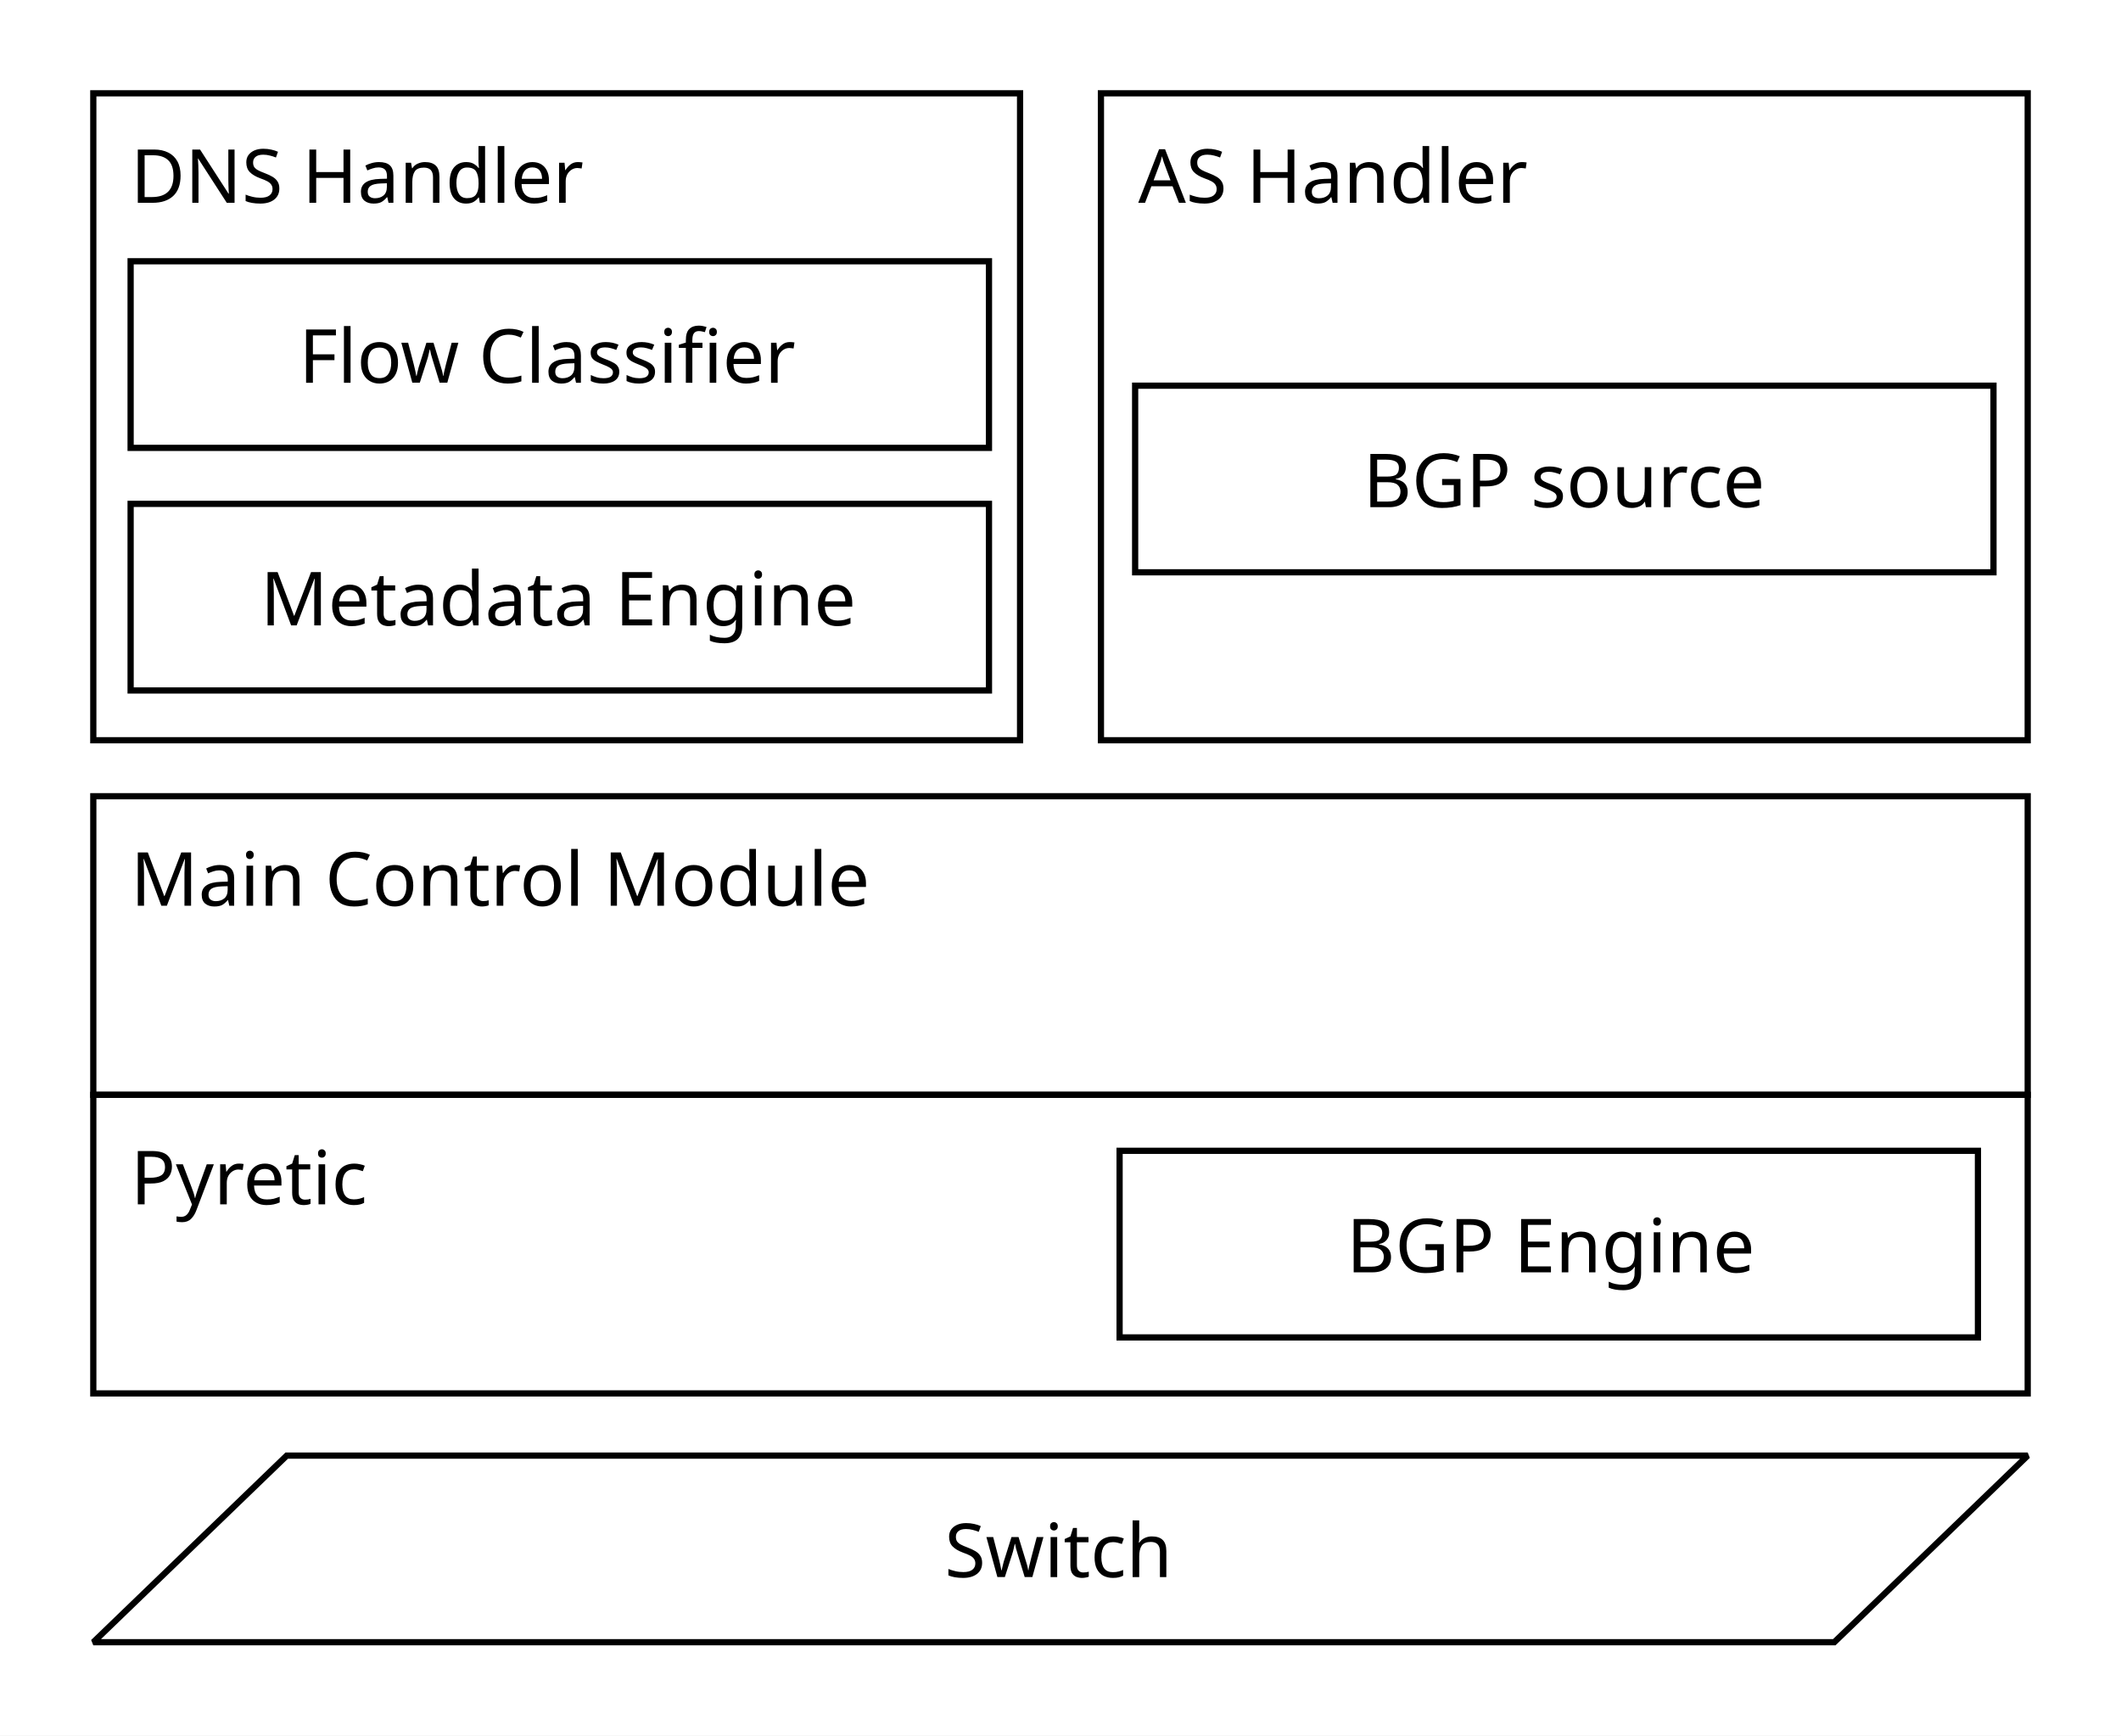
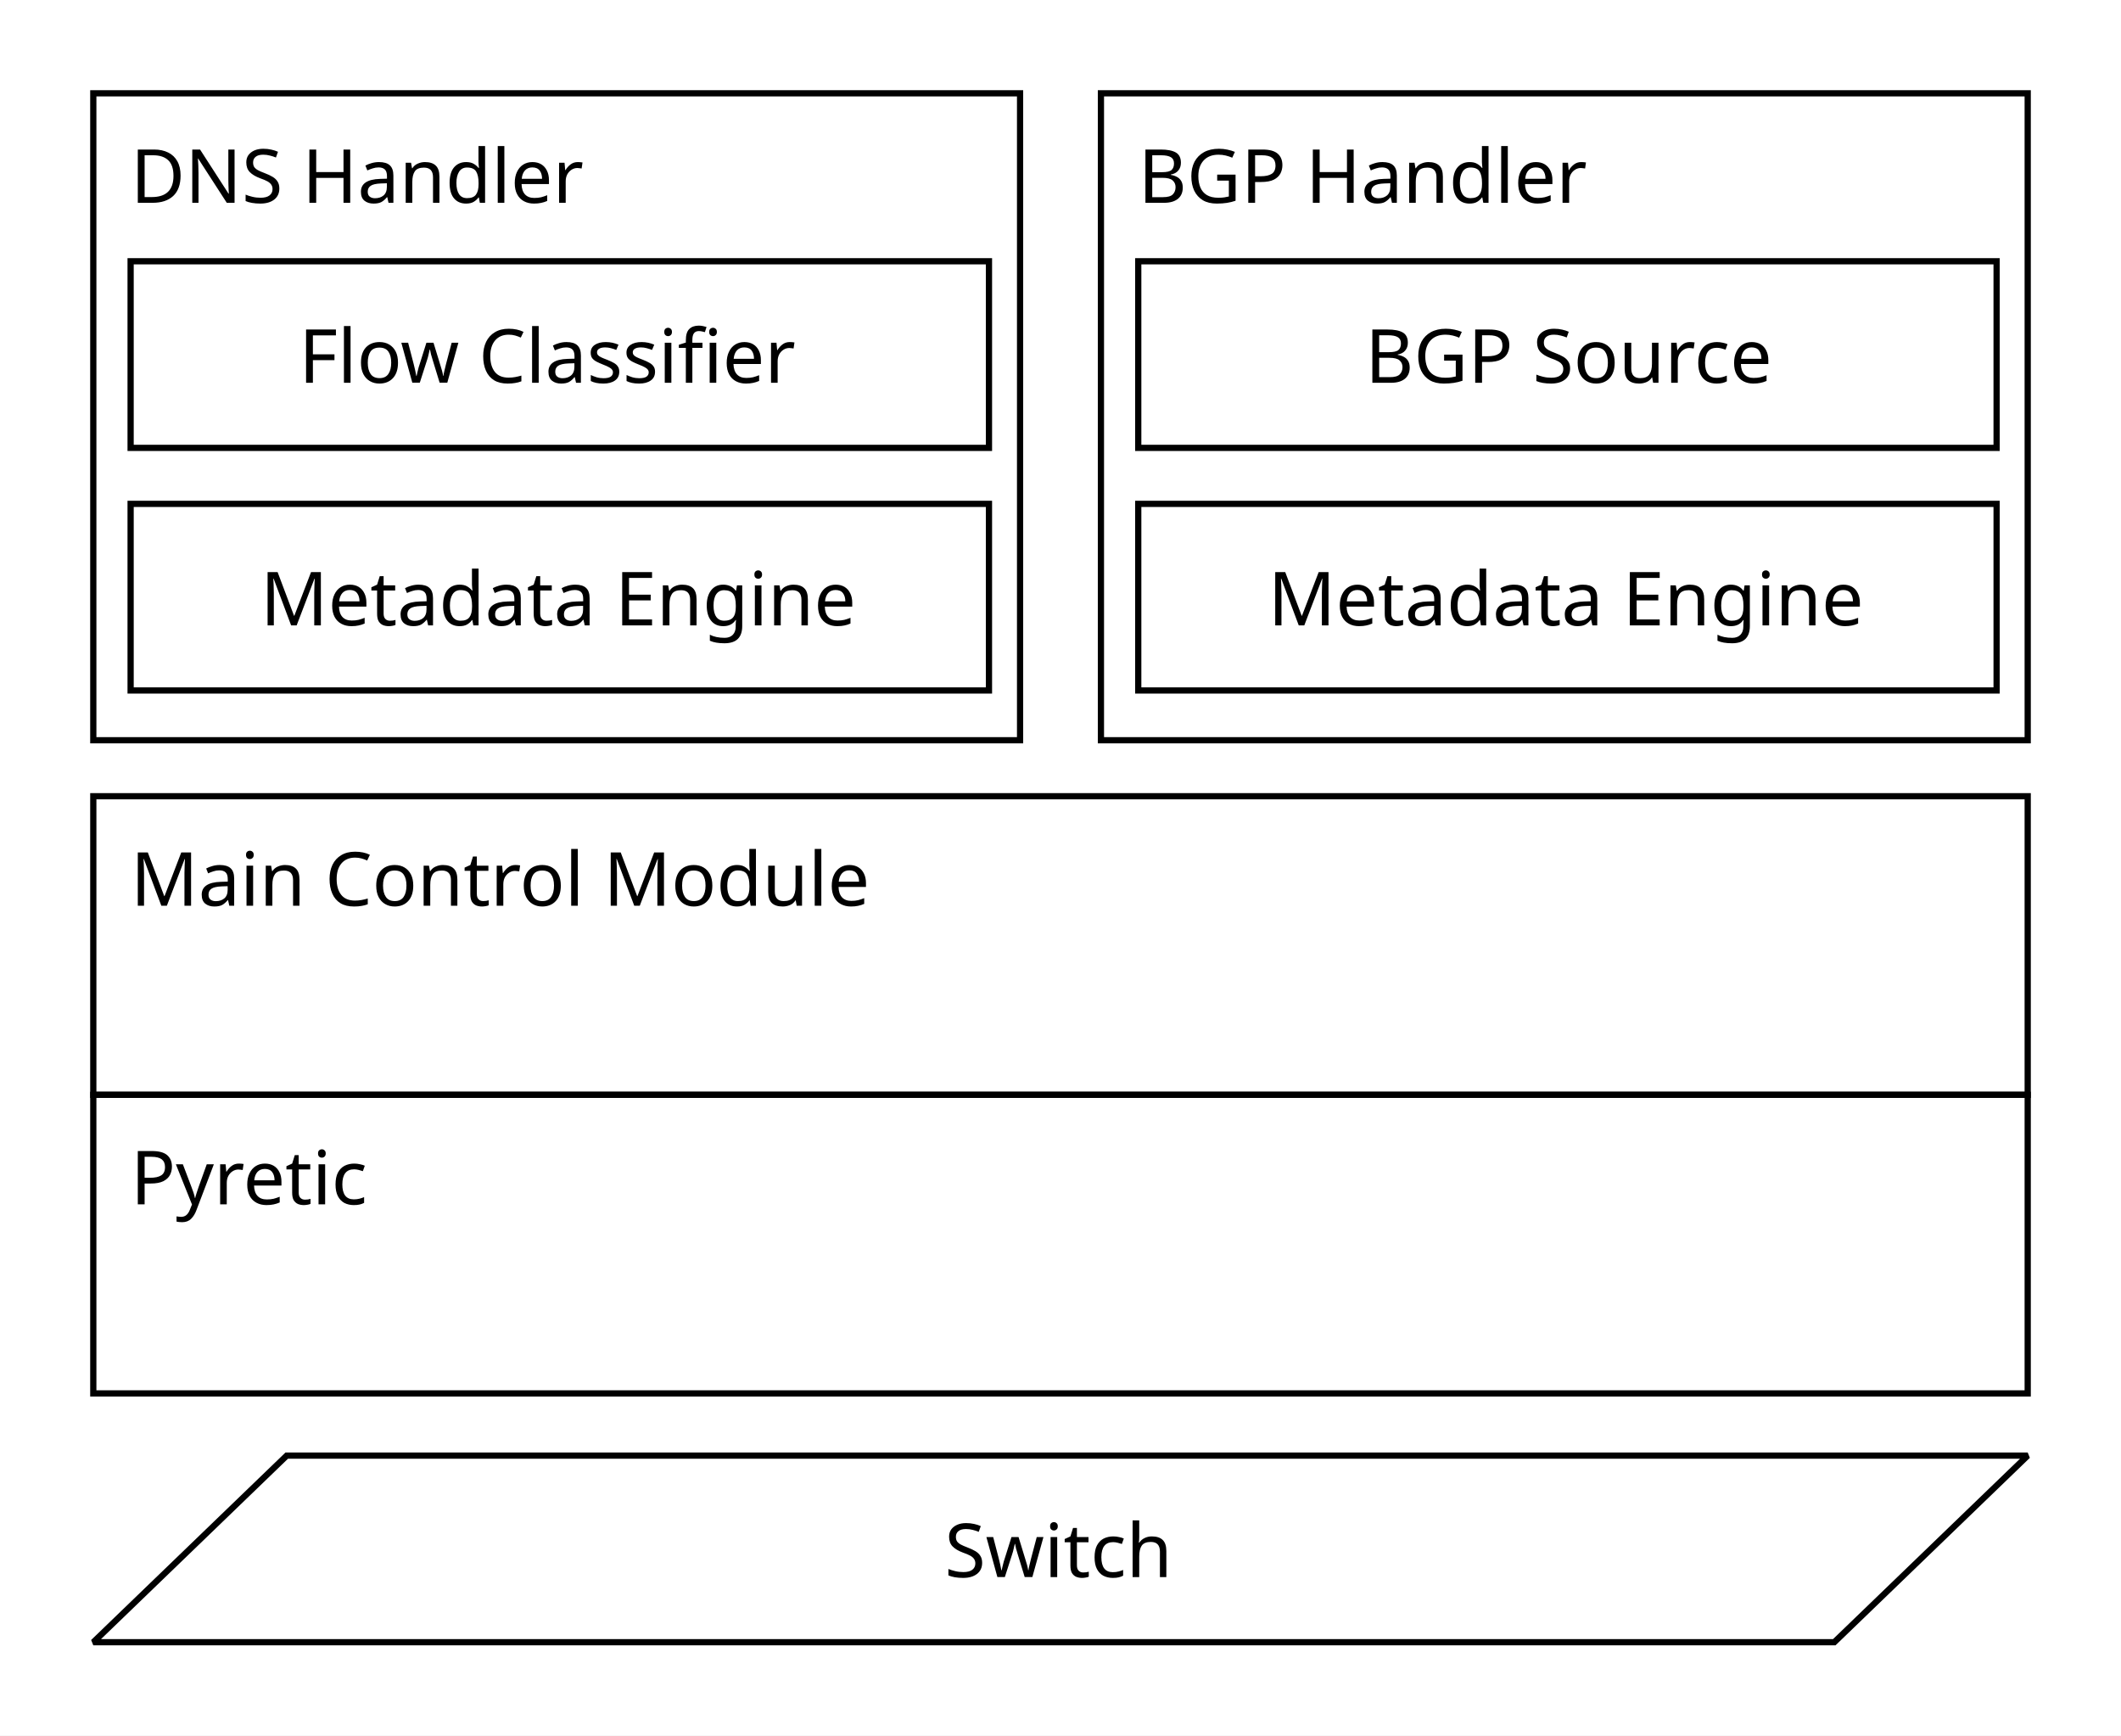
<svg xmlns="http://www.w3.org/2000/svg" fill-opacity="1" color-rendering="auto" color-interpolation="auto" stroke="black" text-rendering="auto" stroke-linecap="square" width="341" stroke-miterlimit="10" stroke-opacity="1" shape-rendering="auto" fill="black" stroke-dasharray="none" font-weight="normal" stroke-width="1" height="279" font-family="'Dialog'" font-style="normal" stroke-linejoin="miter" font-size="12" stroke-dashoffset="0" image-rendering="auto">
  <defs id="genericDefs" />
  <g>
    <defs id="defs1">
      <clipPath clipPathUnits="userSpaceOnUse" id="clipPath1">
        <path d="M0 0 L341 0 L341 279 L0 279 L0 0 Z" />
      </clipPath>
      <clipPath clipPathUnits="userSpaceOnUse" id="clipPath2">
        <path d="M241 222 L582 222 L582 501 L241 501 L241 222 Z" />
      </clipPath>
    </defs>
    <g fill="white" text-rendering="optimizeQuality" shape-rendering="geometricPrecision" transform="translate(-241,-222)" stroke="white">
      <rect x="241" width="341" height="279" y="222" clip-path="url(#clipPath2)" stroke="none" />
    </g>
    <g text-rendering="optimizeQuality" stroke-miterlimit="1.45" shape-rendering="geometricPrecision" font-family="sans-serif" transform="matrix(1,0,0,1,-241,-222)" stroke-linecap="butt">
      <text x="262" xml:space="preserve" y="254.602" clip-path="url(#clipPath2)" stroke="none">DNS Handler</text>
      <rect fill="none" x="256" width="149" height="104" y="237" clip-path="url(#clipPath2)" />
      <text x="262" xml:space="preserve" y="367.602" clip-path="url(#clipPath2)" stroke="none">Main Control Module</text>
      <rect fill="none" x="256" width="311" height="48" y="350" clip-path="url(#clipPath2)" />
-       <text x="424" xml:space="preserve" y="254.602" clip-path="url(#clipPath2)" stroke="none">AS Handler</text>
-       <rect fill="none" x="418" width="149" height="104" y="237" clip-path="url(#clipPath2)" />
      <text x="289.053" xml:space="preserve" y="283.535" clip-path="url(#clipPath2)" stroke="none">Flow Classifier</text>
      <rect fill="none" x="262" width="138" height="30" y="264" clip-path="url(#clipPath2)" />
      <text x="282.868" xml:space="preserve" y="322.535" clip-path="url(#clipPath2)" stroke="none">Metadata Engine</text>
      <rect fill="none" x="262" width="138" height="30" y="303" clip-path="url(#clipPath2)" />
      <text x="262" xml:space="preserve" y="415.602" clip-path="url(#clipPath2)" stroke="none">Pyretic</text>
      <rect fill="none" x="256" width="311" height="48" y="398" clip-path="url(#clipPath2)" />
      <text x="392.87" xml:space="preserve" y="475.535" clip-path="url(#clipPath2)" stroke="none">Switch</text>
      <path fill="none" d="M287.1 456 L567 456 L535.9 486 L256 486 Z" fill-rule="evenodd" clip-path="url(#clipPath2)" />
-       <text x="457.481" xml:space="preserve" y="426.535" clip-path="url(#clipPath2)" stroke="none">BGP Engine</text>
-       <rect fill="none" x="421" width="138" height="30" y="407" clip-path="url(#clipPath2)" />
-       <text x="460.159" xml:space="preserve" y="303.535" clip-path="url(#clipPath2)" stroke="none">BGP source</text>
-       <rect fill="none" x="423.5" width="138" height="30" y="284" clip-path="url(#clipPath2)" />
+       <text x="424" xml:space="preserve" y="254.602" clip-path="url(#clipPath2)" stroke="none">BGP Handler</text>
+       <rect fill="none" x="418" width="149" height="104" y="237" clip-path="url(#clipPath2)" />
+       <text x="460.486" xml:space="preserve" y="283.535" clip-path="url(#clipPath2)" stroke="none">BGP Source</text>
+       <rect fill="none" x="424" width="138" height="30" y="264" clip-path="url(#clipPath2)" />
+       <text x="444.868" xml:space="preserve" y="322.535" clip-path="url(#clipPath2)" stroke="none">Metadata Engine</text>
+       <rect fill="none" x="424" width="138" height="30" y="303" clip-path="url(#clipPath2)" />
    </g>
  </g>
</svg>
